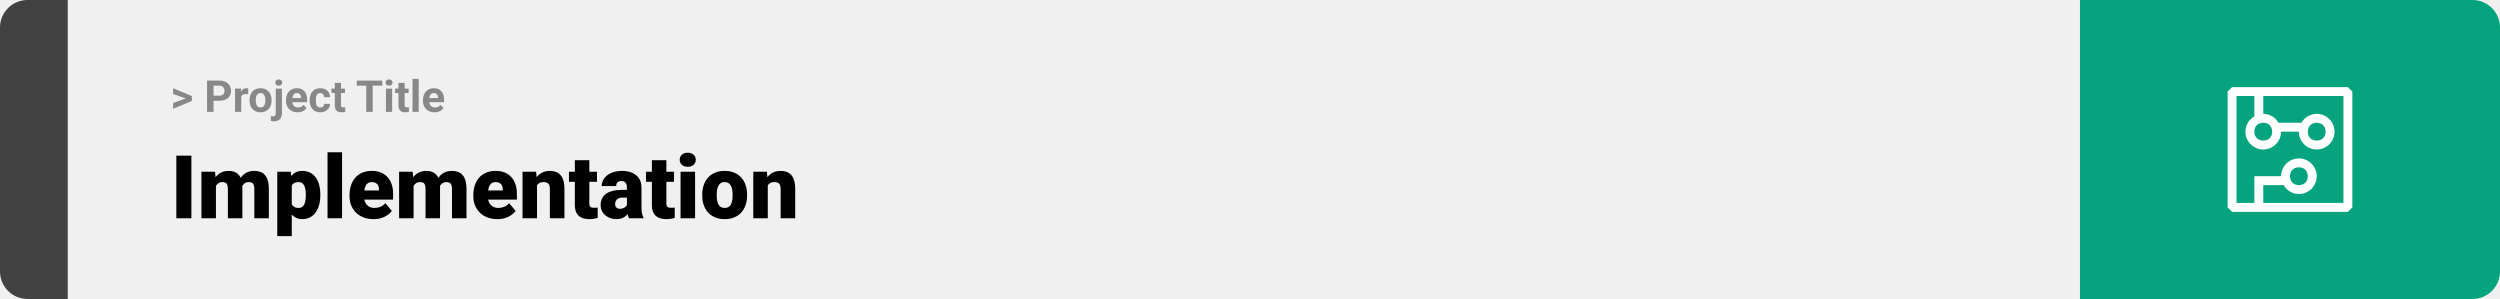
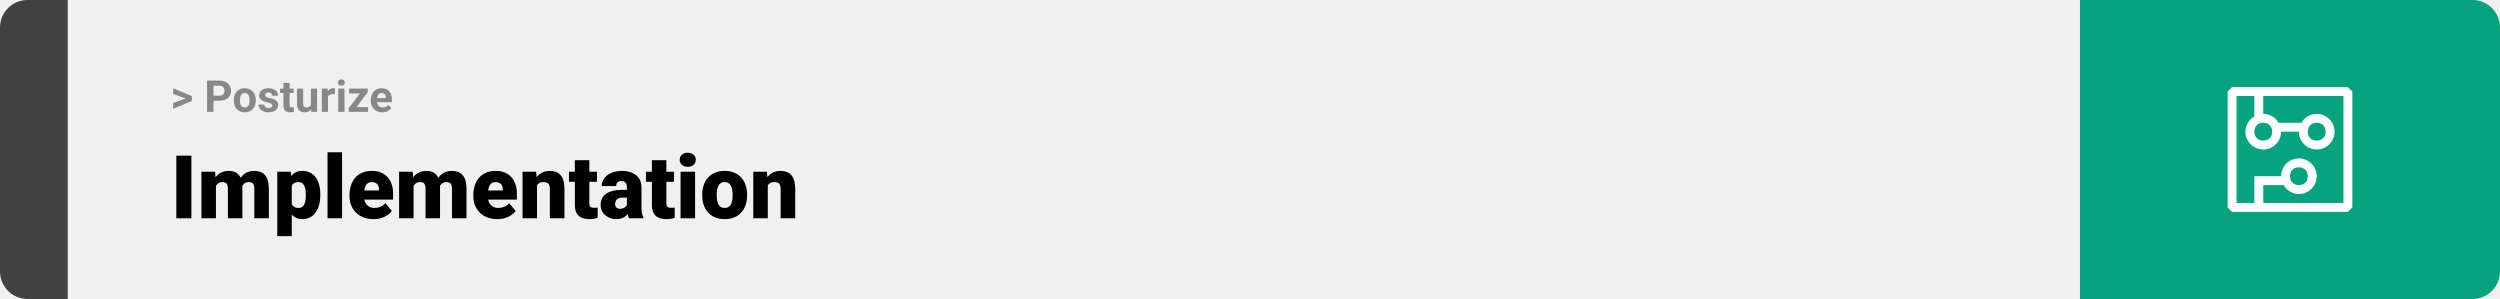
<svg xmlns="http://www.w3.org/2000/svg" width="1363" height="163" viewBox="0 0 1363 163" fill="none">
  <path d="M0 15C0 6.716 6.716 0 15 0H37V163H15C6.716 163 0 156.284 0 148V15Z" fill="#424242" />
  <rect width="1097" height="163" transform="translate(37)" fill="#F0F0F0" />
-   <path d="M101.906 53.922L94.394 51.238V48.086L104.602 52.375V54.637L101.906 53.922ZM94.394 56.172L101.918 53.43L104.602 52.785V55.035L94.394 59.324V56.172ZM119.543 54.918H115.195V52.176H119.543C120.215 52.176 120.762 52.066 121.184 51.848C121.605 51.621 121.914 51.309 122.109 50.91C122.305 50.512 122.402 50.062 122.402 49.562C122.402 49.055 122.305 48.582 122.109 48.145C121.914 47.707 121.605 47.355 121.184 47.09C120.762 46.824 120.215 46.691 119.543 46.691H116.414V61H112.898V43.938H119.543C120.879 43.938 122.023 44.18 122.977 44.664C123.938 45.141 124.672 45.801 125.18 46.645C125.688 47.488 125.941 48.453 125.941 49.539C125.941 50.641 125.688 51.594 125.18 52.398C124.672 53.203 123.938 53.824 122.977 54.262C122.023 54.699 120.879 54.918 119.543 54.918ZM131.531 51.086V61H128.156V48.32H131.332L131.531 51.086ZM135.352 48.238L135.293 51.367C135.129 51.344 134.93 51.324 134.695 51.309C134.469 51.285 134.262 51.273 134.074 51.273C133.598 51.273 133.184 51.336 132.832 51.461C132.488 51.578 132.199 51.754 131.965 51.988C131.738 52.223 131.566 52.508 131.449 52.844C131.34 53.18 131.277 53.562 131.262 53.992L130.582 53.781C130.582 52.961 130.664 52.207 130.828 51.52C130.992 50.824 131.23 50.219 131.543 49.703C131.863 49.188 132.254 48.789 132.715 48.508C133.176 48.227 133.703 48.086 134.297 48.086C134.484 48.086 134.676 48.102 134.871 48.133C135.066 48.156 135.227 48.191 135.352 48.238ZM136.055 54.789V54.543C136.055 53.613 136.188 52.758 136.453 51.977C136.719 51.188 137.105 50.504 137.613 49.926C138.121 49.348 138.746 48.898 139.488 48.578C140.23 48.25 141.082 48.086 142.043 48.086C143.004 48.086 143.859 48.25 144.609 48.578C145.359 48.898 145.988 49.348 146.496 49.926C147.012 50.504 147.402 51.188 147.668 51.977C147.934 52.758 148.066 53.613 148.066 54.543V54.789C148.066 55.711 147.934 56.566 147.668 57.355C147.402 58.137 147.012 58.82 146.496 59.406C145.988 59.984 145.363 60.434 144.621 60.754C143.879 61.074 143.027 61.234 142.066 61.234C141.105 61.234 140.25 61.074 139.5 60.754C138.758 60.434 138.129 59.984 137.613 59.406C137.105 58.82 136.719 58.137 136.453 57.355C136.188 56.566 136.055 55.711 136.055 54.789ZM139.43 54.543V54.789C139.43 55.32 139.477 55.816 139.57 56.277C139.664 56.738 139.812 57.145 140.016 57.496C140.227 57.84 140.5 58.109 140.836 58.305C141.172 58.5 141.582 58.598 142.066 58.598C142.535 58.598 142.938 58.5 143.273 58.305C143.609 58.109 143.879 57.84 144.082 57.496C144.285 57.145 144.434 56.738 144.527 56.277C144.629 55.816 144.68 55.32 144.68 54.789V54.543C144.68 54.027 144.629 53.543 144.527 53.09C144.434 52.629 144.281 52.223 144.07 51.871C143.867 51.512 143.598 51.23 143.262 51.027C142.926 50.824 142.52 50.723 142.043 50.723C141.566 50.723 141.16 50.824 140.824 51.027C140.496 51.23 140.227 51.512 140.016 51.871C139.812 52.223 139.664 52.629 139.57 53.09C139.477 53.543 139.43 54.027 139.43 54.543ZM150.328 48.32H153.715V61.762C153.715 62.699 153.543 63.492 153.199 64.141C152.855 64.789 152.359 65.281 151.711 65.617C151.062 65.953 150.277 66.121 149.355 66.121C149.066 66.121 148.785 66.106 148.512 66.074C148.23 66.043 147.941 65.992 147.645 65.922L147.656 63.332C147.844 63.363 148.027 63.387 148.207 63.402C148.379 63.426 148.555 63.438 148.734 63.438C149.086 63.438 149.379 63.379 149.613 63.262C149.848 63.145 150.023 62.961 150.141 62.711C150.266 62.469 150.328 62.152 150.328 61.762V48.32ZM150.059 45.016C150.059 44.523 150.23 44.117 150.574 43.797C150.926 43.477 151.387 43.316 151.957 43.316C152.535 43.316 152.996 43.477 153.34 43.797C153.684 44.117 153.855 44.523 153.855 45.016C153.855 45.508 153.684 45.914 153.34 46.234C152.996 46.555 152.535 46.715 151.957 46.715C151.387 46.715 150.926 46.555 150.574 46.234C150.23 45.914 150.059 45.508 150.059 45.016ZM162.234 61.234C161.25 61.234 160.367 61.078 159.586 60.766C158.805 60.445 158.141 60.004 157.594 59.441C157.055 58.879 156.641 58.227 156.352 57.484C156.062 56.734 155.918 55.938 155.918 55.094V54.625C155.918 53.664 156.055 52.785 156.328 51.988C156.602 51.191 156.992 50.5 157.5 49.914C158.016 49.328 158.641 48.879 159.375 48.566C160.109 48.246 160.938 48.086 161.859 48.086C162.758 48.086 163.555 48.234 164.25 48.531C164.945 48.828 165.527 49.25 165.996 49.797C166.473 50.344 166.832 51 167.074 51.766C167.316 52.523 167.438 53.367 167.438 54.297V55.703H157.359V53.453H164.121V53.195C164.121 52.727 164.035 52.309 163.863 51.941C163.699 51.566 163.449 51.27 163.113 51.051C162.777 50.832 162.348 50.723 161.824 50.723C161.379 50.723 160.996 50.82 160.676 51.016C160.355 51.211 160.094 51.484 159.891 51.836C159.695 52.188 159.547 52.602 159.445 53.078C159.352 53.547 159.305 54.062 159.305 54.625V55.094C159.305 55.602 159.375 56.07 159.516 56.5C159.664 56.93 159.871 57.301 160.137 57.613C160.41 57.926 160.738 58.168 161.121 58.34C161.512 58.512 161.953 58.598 162.445 58.598C163.055 58.598 163.621 58.48 164.145 58.246C164.676 58.004 165.133 57.641 165.516 57.156L167.156 58.938C166.891 59.32 166.527 59.688 166.066 60.039C165.613 60.391 165.066 60.68 164.426 60.906C163.785 61.125 163.055 61.234 162.234 61.234ZM174.598 58.598C175.012 58.598 175.379 58.52 175.699 58.363C176.02 58.199 176.27 57.973 176.449 57.684C176.637 57.387 176.734 57.039 176.742 56.641H179.918C179.91 57.531 179.672 58.324 179.203 59.02C178.734 59.707 178.105 60.25 177.316 60.648C176.527 61.039 175.645 61.234 174.668 61.234C173.684 61.234 172.824 61.07 172.09 60.742C171.363 60.414 170.758 59.961 170.273 59.383C169.789 58.797 169.426 58.117 169.184 57.344C168.941 56.562 168.82 55.727 168.82 54.836V54.496C168.82 53.598 168.941 52.762 169.184 51.988C169.426 51.207 169.789 50.527 170.273 49.949C170.758 49.363 171.363 48.906 172.09 48.578C172.816 48.25 173.668 48.086 174.645 48.086C175.684 48.086 176.594 48.285 177.375 48.684C178.164 49.082 178.781 49.652 179.227 50.395C179.68 51.129 179.91 52 179.918 53.008H176.742C176.734 52.586 176.645 52.203 176.473 51.859C176.309 51.516 176.066 51.242 175.746 51.039C175.434 50.828 175.047 50.723 174.586 50.723C174.094 50.723 173.691 50.828 173.379 51.039C173.066 51.242 172.824 51.523 172.652 51.883C172.48 52.234 172.359 52.637 172.289 53.09C172.227 53.535 172.195 54.004 172.195 54.496V54.836C172.195 55.328 172.227 55.801 172.289 56.254C172.352 56.707 172.469 57.109 172.641 57.461C172.82 57.812 173.066 58.09 173.379 58.293C173.691 58.496 174.098 58.598 174.598 58.598ZM188.086 48.32V50.711H180.703V48.32H188.086ZM182.531 45.191H185.906V57.18C185.906 57.547 185.953 57.828 186.047 58.023C186.148 58.219 186.297 58.355 186.492 58.434C186.688 58.504 186.934 58.539 187.23 58.539C187.441 58.539 187.629 58.531 187.793 58.516C187.965 58.492 188.109 58.469 188.227 58.445L188.238 60.93C187.949 61.023 187.637 61.098 187.301 61.152C186.965 61.207 186.594 61.234 186.188 61.234C185.445 61.234 184.797 61.113 184.242 60.871C183.695 60.621 183.273 60.223 182.977 59.676C182.68 59.129 182.531 58.41 182.531 57.52V45.191ZM203.191 43.938V61H199.688V43.938H203.191ZM208.441 43.938V46.691H194.52V43.938H208.441ZM213.797 48.32V61H210.41V48.32H213.797ZM210.199 45.016C210.199 44.523 210.371 44.117 210.715 43.797C211.059 43.477 211.52 43.316 212.098 43.316C212.668 43.316 213.125 43.477 213.469 43.797C213.82 44.117 213.996 44.523 213.996 45.016C213.996 45.508 213.82 45.914 213.469 46.234C213.125 46.555 212.668 46.715 212.098 46.715C211.52 46.715 211.059 46.555 210.715 46.234C210.371 45.914 210.199 45.508 210.199 45.016ZM222.797 48.32V50.711H215.414V48.32H222.797ZM217.242 45.191H220.617V57.18C220.617 57.547 220.664 57.828 220.758 58.023C220.859 58.219 221.008 58.355 221.203 58.434C221.398 58.504 221.645 58.539 221.941 58.539C222.152 58.539 222.34 58.531 222.504 58.516C222.676 58.492 222.82 58.469 222.938 58.445L222.949 60.93C222.66 61.023 222.348 61.098 222.012 61.152C221.676 61.207 221.305 61.234 220.898 61.234C220.156 61.234 219.508 61.113 218.953 60.871C218.406 60.621 217.984 60.223 217.688 59.676C217.391 59.129 217.242 58.41 217.242 57.52V45.191ZM228.281 43V61H224.895V43H228.281ZM236.906 61.234C235.922 61.234 235.039 61.078 234.258 60.766C233.477 60.445 232.812 60.004 232.266 59.441C231.727 58.879 231.312 58.227 231.023 57.484C230.734 56.734 230.59 55.938 230.59 55.094V54.625C230.59 53.664 230.727 52.785 231 51.988C231.273 51.191 231.664 50.5 232.172 49.914C232.688 49.328 233.312 48.879 234.047 48.566C234.781 48.246 235.609 48.086 236.531 48.086C237.43 48.086 238.227 48.234 238.922 48.531C239.617 48.828 240.199 49.25 240.668 49.797C241.145 50.344 241.504 51 241.746 51.766C241.988 52.523 242.109 53.367 242.109 54.297V55.703H232.031V53.453H238.793V53.195C238.793 52.727 238.707 52.309 238.535 51.941C238.371 51.566 238.121 51.27 237.785 51.051C237.449 50.832 237.02 50.723 236.496 50.723C236.051 50.723 235.668 50.82 235.348 51.016C235.027 51.211 234.766 51.484 234.562 51.836C234.367 52.188 234.219 52.602 234.117 53.078C234.023 53.547 233.977 54.062 233.977 54.625V55.094C233.977 55.602 234.047 56.07 234.188 56.5C234.336 56.93 234.543 57.301 234.809 57.613C235.082 57.926 235.41 58.168 235.793 58.34C236.184 58.512 236.625 58.598 237.117 58.598C237.727 58.598 238.293 58.48 238.816 58.246C239.348 58.004 239.805 57.641 240.188 57.156L241.828 58.938C241.562 59.32 241.199 59.688 240.738 60.039C240.285 60.391 239.738 60.68 239.098 60.906C238.457 61.125 237.727 61.234 236.906 61.234Z" fill="#888888" />
+   <path d="M101.906 53.922L94.394 51.238V48.086L104.602 52.375V54.637L101.906 53.922ZM94.394 56.172L101.918 53.43L104.602 52.785V55.035L94.394 59.324V56.172ZM119.543 54.918H115.195V52.176H119.543C120.215 52.176 120.762 52.066 121.184 51.848C121.605 51.621 121.914 51.309 122.109 50.91C122.305 50.512 122.402 50.062 122.402 49.562C122.402 49.055 122.305 48.582 122.109 48.145C121.914 47.707 121.605 47.355 121.184 47.09C120.762 46.824 120.215 46.691 119.543 46.691H116.414V61H112.898V43.938H119.543C120.879 43.938 122.023 44.18 122.977 44.664C123.938 45.141 124.672 45.801 125.18 46.645C125.688 47.488 125.941 48.453 125.941 49.539C125.941 50.641 125.688 51.594 125.18 52.398C124.672 53.203 123.938 53.824 122.977 54.262C122.023 54.699 120.879 54.918 119.543 54.918ZM127.453 54.789V54.543C127.453 53.613 127.586 52.758 127.852 51.977C128.117 51.188 128.504 50.504 129.012 49.926C129.52 49.348 130.145 48.898 130.887 48.578C131.629 48.25 132.48 48.086 133.441 48.086C134.402 48.086 135.258 48.25 136.008 48.578C136.758 48.898 137.387 49.348 137.895 49.926C138.41 50.504 138.801 51.188 139.066 51.977C139.332 52.758 139.465 53.613 139.465 54.543V54.789C139.465 55.711 139.332 56.566 139.066 57.355C138.801 58.137 138.41 58.82 137.895 59.406C137.387 59.984 136.762 60.434 136.02 60.754C135.277 61.074 134.426 61.234 133.465 61.234C132.504 61.234 131.648 61.074 130.898 60.754C130.156 60.434 129.527 59.984 129.012 59.406C128.504 58.82 128.117 58.137 127.852 57.355C127.586 56.566 127.453 55.711 127.453 54.789ZM130.828 54.543V54.789C130.828 55.32 130.875 55.816 130.969 56.277C131.062 56.738 131.211 57.145 131.414 57.496C131.625 57.84 131.898 58.109 132.234 58.305C132.57 58.5 132.98 58.598 133.465 58.598C133.934 58.598 134.336 58.5 134.672 58.305C135.008 58.109 135.277 57.84 135.48 57.496C135.684 57.145 135.832 56.738 135.926 56.277C136.027 55.816 136.078 55.32 136.078 54.789V54.543C136.078 54.027 136.027 53.543 135.926 53.09C135.832 52.629 135.68 52.223 135.469 51.871C135.266 51.512 134.996 51.23 134.66 51.027C134.324 50.824 133.918 50.723 133.441 50.723C132.965 50.723 132.559 50.824 132.223 51.027C131.895 51.23 131.625 51.512 131.414 51.871C131.211 52.223 131.062 52.629 130.969 53.09C130.875 53.543 130.828 54.027 130.828 54.543ZM148.395 57.496C148.395 57.254 148.324 57.035 148.184 56.84C148.043 56.645 147.781 56.465 147.398 56.301C147.023 56.129 146.48 55.973 145.77 55.832C145.129 55.691 144.531 55.516 143.977 55.305C143.43 55.086 142.953 54.824 142.547 54.52C142.148 54.215 141.836 53.855 141.609 53.441C141.383 53.02 141.27 52.539 141.27 52C141.27 51.469 141.383 50.969 141.609 50.5C141.844 50.031 142.176 49.617 142.605 49.258C143.043 48.891 143.574 48.605 144.199 48.402C144.832 48.191 145.543 48.086 146.332 48.086C147.434 48.086 148.379 48.262 149.168 48.613C149.965 48.965 150.574 49.449 150.996 50.066C151.426 50.676 151.641 51.371 151.641 52.152H148.266C148.266 51.824 148.195 51.531 148.055 51.273C147.922 51.008 147.711 50.801 147.422 50.652C147.141 50.496 146.773 50.418 146.32 50.418C145.945 50.418 145.621 50.484 145.348 50.617C145.074 50.742 144.863 50.914 144.715 51.133C144.574 51.344 144.504 51.578 144.504 51.836C144.504 52.031 144.543 52.207 144.621 52.363C144.707 52.512 144.844 52.648 145.031 52.773C145.219 52.898 145.461 53.016 145.758 53.125C146.062 53.227 146.438 53.32 146.883 53.406C147.797 53.594 148.613 53.84 149.332 54.145C150.051 54.441 150.621 54.848 151.043 55.363C151.465 55.871 151.676 56.539 151.676 57.367C151.676 57.93 151.551 58.445 151.301 58.914C151.051 59.383 150.691 59.793 150.223 60.145C149.754 60.488 149.191 60.758 148.535 60.953C147.887 61.141 147.156 61.234 146.344 61.234C145.164 61.234 144.164 61.023 143.344 60.602C142.531 60.18 141.914 59.645 141.492 58.996C141.078 58.34 140.871 57.668 140.871 56.98H144.07C144.086 57.441 144.203 57.812 144.422 58.094C144.648 58.375 144.934 58.578 145.277 58.703C145.629 58.828 146.008 58.891 146.414 58.891C146.852 58.891 147.215 58.832 147.504 58.715C147.793 58.59 148.012 58.426 148.16 58.223C148.316 58.012 148.395 57.77 148.395 57.496ZM160.078 48.32V50.711H152.695V48.32H160.078ZM154.523 45.191H157.898V57.18C157.898 57.547 157.945 57.828 158.039 58.023C158.141 58.219 158.289 58.355 158.484 58.434C158.68 58.504 158.926 58.539 159.223 58.539C159.434 58.539 159.621 58.531 159.785 58.516C159.957 58.492 160.102 58.469 160.219 58.445L160.23 60.93C159.941 61.023 159.629 61.098 159.293 61.152C158.957 61.207 158.586 61.234 158.18 61.234C157.438 61.234 156.789 61.113 156.234 60.871C155.688 60.621 155.266 60.223 154.969 59.676C154.672 59.129 154.523 58.41 154.523 57.52V45.191ZM169.5 57.965V48.32H172.875V61H169.699L169.5 57.965ZM169.875 55.363L170.871 55.34C170.871 56.184 170.773 56.969 170.578 57.695C170.383 58.414 170.09 59.039 169.699 59.57C169.309 60.094 168.816 60.504 168.223 60.801C167.629 61.09 166.93 61.234 166.125 61.234C165.508 61.234 164.938 61.148 164.414 60.977C163.898 60.797 163.453 60.52 163.078 60.145C162.711 59.762 162.422 59.273 162.211 58.68C162.008 58.078 161.906 57.355 161.906 56.512V48.32H165.281V56.535C165.281 56.91 165.324 57.227 165.41 57.484C165.504 57.742 165.633 57.953 165.797 58.117C165.961 58.281 166.152 58.398 166.371 58.469C166.598 58.539 166.848 58.574 167.121 58.574C167.816 58.574 168.363 58.434 168.762 58.152C169.168 57.871 169.453 57.488 169.617 57.004C169.789 56.512 169.875 55.965 169.875 55.363ZM178.828 51.086V61H175.453V48.32H178.629L178.828 51.086ZM182.648 48.238L182.59 51.367C182.426 51.344 182.227 51.324 181.992 51.309C181.766 51.285 181.559 51.273 181.371 51.273C180.895 51.273 180.48 51.336 180.129 51.461C179.785 51.578 179.496 51.754 179.262 51.988C179.035 52.223 178.863 52.508 178.746 52.844C178.637 53.18 178.574 53.562 178.559 53.992L177.879 53.781C177.879 52.961 177.961 52.207 178.125 51.52C178.289 50.824 178.527 50.219 178.84 49.703C179.16 49.188 179.551 48.789 180.012 48.508C180.473 48.227 181 48.086 181.594 48.086C181.781 48.086 181.973 48.102 182.168 48.133C182.363 48.156 182.523 48.191 182.648 48.238ZM187.805 48.32V61H184.418V48.32H187.805ZM184.207 45.016C184.207 44.523 184.379 44.117 184.723 43.797C185.066 43.477 185.527 43.316 186.105 43.316C186.676 43.316 187.133 43.477 187.477 43.797C187.828 44.117 188.004 44.523 188.004 45.016C188.004 45.508 187.828 45.914 187.477 46.234C187.133 46.555 186.676 46.715 186.105 46.715C185.527 46.715 185.066 46.555 184.723 46.234C184.379 45.914 184.207 45.508 184.207 45.016ZM200.684 58.363V61H191.051V58.363H200.684ZM200.496 50.266L192.41 61H190.148V58.996L198.199 48.32H200.496V50.266ZM199.301 48.32V50.969H190.336V48.32H199.301ZM208.453 61.234C207.469 61.234 206.586 61.078 205.805 60.766C205.023 60.445 204.359 60.004 203.812 59.441C203.273 58.879 202.859 58.227 202.57 57.484C202.281 56.734 202.137 55.938 202.137 55.094V54.625C202.137 53.664 202.273 52.785 202.547 51.988C202.82 51.191 203.211 50.5 203.719 49.914C204.234 49.328 204.859 48.879 205.594 48.566C206.328 48.246 207.156 48.086 208.078 48.086C208.977 48.086 209.773 48.234 210.469 48.531C211.164 48.828 211.746 49.25 212.215 49.797C212.691 50.344 213.051 51 213.293 51.766C213.535 52.523 213.656 53.367 213.656 54.297V55.703H203.578V53.453H210.34V53.195C210.34 52.727 210.254 52.309 210.082 51.941C209.918 51.566 209.668 51.27 209.332 51.051C208.996 50.832 208.566 50.723 208.043 50.723C207.598 50.723 207.215 50.82 206.895 51.016C206.574 51.211 206.312 51.484 206.109 51.836C205.914 52.188 205.766 52.602 205.664 53.078C205.57 53.547 205.523 54.062 205.523 54.625V55.094C205.523 55.602 205.594 56.07 205.734 56.5C205.883 56.93 206.09 57.301 206.355 57.613C206.629 57.926 206.957 58.168 207.34 58.34C207.73 58.512 208.172 58.598 208.664 58.598C209.273 58.598 209.84 58.48 210.363 58.246C210.895 58.004 211.352 57.641 211.734 57.156L213.375 58.938C213.109 59.32 212.746 59.688 212.285 60.039C211.832 60.391 211.285 60.68 210.645 60.906C210.004 61.125 209.273 61.234 208.453 61.234Z" fill="#888888" />
  <path d="M104.344 84.875V119H96.141V84.875H104.344ZM117.727 99.008V119H109.828V93.641H117.234L117.727 99.008ZM116.766 105.453L114.961 105.5C114.961 103.719 115.172 102.078 115.594 100.578C116.016 99.078 116.641 97.773 117.469 96.664C118.297 95.555 119.312 94.695 120.516 94.086C121.734 93.477 123.141 93.172 124.734 93.172C125.844 93.172 126.852 93.344 127.758 93.688C128.664 94.016 129.445 94.539 130.102 95.258C130.758 95.961 131.258 96.883 131.602 98.023C131.961 99.148 132.141 100.5 132.141 102.078V119H124.242V103.086C124.242 102.008 124.117 101.195 123.867 100.648C123.633 100.102 123.289 99.734 122.836 99.547C122.383 99.359 121.828 99.266 121.172 99.266C120.484 99.266 119.867 99.422 119.32 99.734C118.773 100.047 118.305 100.484 117.914 101.047C117.539 101.594 117.25 102.242 117.047 102.992C116.859 103.742 116.766 104.562 116.766 105.453ZM131.25 105.453L129.047 105.5C129.047 103.719 129.242 102.078 129.633 100.578C130.039 99.078 130.641 97.773 131.438 96.664C132.25 95.555 133.258 94.695 134.461 94.086C135.664 93.477 137.062 93.172 138.656 93.172C139.812 93.172 140.875 93.344 141.844 93.688C142.812 94.031 143.648 94.586 144.352 95.352C145.055 96.117 145.602 97.133 145.992 98.398C146.383 99.648 146.578 101.195 146.578 103.039V119H138.656V103.039C138.656 101.992 138.531 101.203 138.281 100.672C138.047 100.125 137.703 99.758 137.25 99.57C136.797 99.367 136.258 99.266 135.633 99.266C134.883 99.266 134.234 99.422 133.688 99.734C133.141 100.047 132.68 100.484 132.305 101.047C131.945 101.594 131.68 102.242 131.508 102.992C131.336 103.742 131.25 104.562 131.25 105.453ZM159.07 98.516V128.75H151.172V93.641H158.531L159.07 98.516ZM174.633 106.016V106.508C174.633 108.352 174.422 110.062 174 111.641C173.578 113.219 172.953 114.594 172.125 115.766C171.297 116.938 170.266 117.852 169.031 118.508C167.812 119.148 166.398 119.469 164.789 119.469C163.273 119.469 161.969 119.133 160.875 118.461C159.781 117.789 158.867 116.859 158.133 115.672C157.398 114.484 156.805 113.125 156.352 111.594C155.898 110.062 155.539 108.445 155.273 106.742V106.109C155.539 104.281 155.898 102.586 156.352 101.023C156.805 99.445 157.398 98.07 158.133 96.898C158.867 95.727 159.773 94.812 160.852 94.156C161.945 93.5 163.25 93.172 164.766 93.172C166.375 93.172 167.789 93.477 169.008 94.086C170.242 94.695 171.273 95.57 172.102 96.711C172.945 97.836 173.578 99.188 174 100.766C174.422 102.344 174.633 104.094 174.633 106.016ZM166.734 106.508V106.016C166.734 105.031 166.664 104.133 166.523 103.32C166.383 102.492 166.156 101.773 165.844 101.164C165.547 100.555 165.148 100.086 164.648 99.758C164.148 99.43 163.531 99.266 162.797 99.266C161.953 99.266 161.242 99.398 160.664 99.664C160.102 99.914 159.648 100.305 159.305 100.836C158.977 101.352 158.742 102 158.602 102.781C158.477 103.547 158.422 104.445 158.438 105.477V107.398C158.406 108.586 158.523 109.633 158.789 110.539C159.055 111.43 159.516 112.125 160.172 112.625C160.828 113.125 161.719 113.375 162.844 113.375C163.594 113.375 164.219 113.203 164.719 112.859C165.219 112.5 165.617 112.008 165.914 111.383C166.211 110.742 166.422 110.008 166.547 109.18C166.672 108.352 166.734 107.461 166.734 106.508ZM186.492 83V119H178.57V83H186.492ZM203.648 119.469C201.586 119.469 199.742 119.148 198.117 118.508C196.492 117.852 195.117 116.953 193.992 115.812C192.883 114.672 192.031 113.359 191.438 111.875C190.859 110.391 190.57 108.82 190.57 107.164V106.273C190.57 104.414 190.828 102.695 191.344 101.117C191.859 99.523 192.625 98.133 193.641 96.945C194.656 95.758 195.93 94.836 197.461 94.18C198.992 93.508 200.773 93.172 202.805 93.172C204.602 93.172 206.211 93.461 207.633 94.039C209.055 94.617 210.258 95.445 211.242 96.523C212.242 97.602 213 98.906 213.516 100.438C214.047 101.969 214.312 103.688 214.312 105.594V108.805H193.594V103.859H206.602V103.25C206.617 102.406 206.469 101.688 206.156 101.094C205.859 100.5 205.422 100.047 204.844 99.734C204.266 99.422 203.562 99.266 202.734 99.266C201.875 99.266 201.164 99.453 200.602 99.828C200.055 100.203 199.625 100.719 199.312 101.375C199.016 102.016 198.805 102.758 198.68 103.602C198.555 104.445 198.492 105.336 198.492 106.273V107.164C198.492 108.102 198.617 108.953 198.867 109.719C199.133 110.484 199.508 111.141 199.992 111.688C200.492 112.219 201.086 112.633 201.773 112.93C202.477 113.227 203.273 113.375 204.164 113.375C205.242 113.375 206.305 113.172 207.352 112.766C208.398 112.359 209.297 111.688 210.047 110.75L213.633 115.016C213.117 115.75 212.383 116.461 211.43 117.148C210.492 117.836 209.367 118.398 208.055 118.836C206.742 119.258 205.273 119.469 203.648 119.469ZM225.492 99.008V119H217.594V93.641H225L225.492 99.008ZM224.531 105.453L222.727 105.5C222.727 103.719 222.938 102.078 223.359 100.578C223.781 99.078 224.406 97.773 225.234 96.664C226.062 95.555 227.078 94.695 228.281 94.086C229.5 93.477 230.906 93.172 232.5 93.172C233.609 93.172 234.617 93.344 235.523 93.688C236.43 94.016 237.211 94.539 237.867 95.258C238.523 95.961 239.023 96.883 239.367 98.023C239.727 99.148 239.906 100.5 239.906 102.078V119H232.008V103.086C232.008 102.008 231.883 101.195 231.633 100.648C231.398 100.102 231.055 99.734 230.602 99.547C230.148 99.359 229.594 99.266 228.938 99.266C228.25 99.266 227.633 99.422 227.086 99.734C226.539 100.047 226.07 100.484 225.68 101.047C225.305 101.594 225.016 102.242 224.812 102.992C224.625 103.742 224.531 104.562 224.531 105.453ZM239.016 105.453L236.812 105.5C236.812 103.719 237.008 102.078 237.398 100.578C237.805 99.078 238.406 97.773 239.203 96.664C240.016 95.555 241.023 94.695 242.227 94.086C243.43 93.477 244.828 93.172 246.422 93.172C247.578 93.172 248.641 93.344 249.609 93.688C250.578 94.031 251.414 94.586 252.117 95.352C252.82 96.117 253.367 97.133 253.758 98.398C254.148 99.648 254.344 101.195 254.344 103.039V119H246.422V103.039C246.422 101.992 246.297 101.203 246.047 100.672C245.812 100.125 245.469 99.758 245.016 99.57C244.562 99.367 244.023 99.266 243.398 99.266C242.648 99.266 242 99.422 241.453 99.734C240.906 100.047 240.445 100.484 240.07 101.047C239.711 101.594 239.445 102.242 239.273 102.992C239.102 103.742 239.016 104.562 239.016 105.453ZM271.148 119.469C269.086 119.469 267.242 119.148 265.617 118.508C263.992 117.852 262.617 116.953 261.492 115.812C260.383 114.672 259.531 113.359 258.938 111.875C258.359 110.391 258.07 108.82 258.07 107.164V106.273C258.07 104.414 258.328 102.695 258.844 101.117C259.359 99.523 260.125 98.133 261.141 96.945C262.156 95.758 263.43 94.836 264.961 94.18C266.492 93.508 268.273 93.172 270.305 93.172C272.102 93.172 273.711 93.461 275.133 94.039C276.555 94.617 277.758 95.445 278.742 96.523C279.742 97.602 280.5 98.906 281.016 100.438C281.547 101.969 281.812 103.688 281.812 105.594V108.805H261.094V103.859H274.102V103.25C274.117 102.406 273.969 101.688 273.656 101.094C273.359 100.5 272.922 100.047 272.344 99.734C271.766 99.422 271.062 99.266 270.234 99.266C269.375 99.266 268.664 99.453 268.102 99.828C267.555 100.203 267.125 100.719 266.812 101.375C266.516 102.016 266.305 102.758 266.18 103.602C266.055 104.445 265.992 105.336 265.992 106.273V107.164C265.992 108.102 266.117 108.953 266.367 109.719C266.633 110.484 267.008 111.141 267.492 111.688C267.992 112.219 268.586 112.633 269.273 112.93C269.977 113.227 270.773 113.375 271.664 113.375C272.742 113.375 273.805 113.172 274.852 112.766C275.898 112.359 276.797 111.688 277.547 110.75L281.133 115.016C280.617 115.75 279.883 116.461 278.93 117.148C277.992 117.836 276.867 118.398 275.555 118.836C274.242 119.258 272.773 119.469 271.148 119.469ZM292.781 99.055V119H284.883V93.641H292.289L292.781 99.055ZM291.844 105.453L289.992 105.5C289.992 103.562 290.227 101.836 290.695 100.32C291.164 98.789 291.828 97.492 292.688 96.43C293.547 95.367 294.57 94.562 295.758 94.016C296.961 93.453 298.297 93.172 299.766 93.172C300.938 93.172 302.008 93.344 302.977 93.688C303.961 94.031 304.805 94.586 305.508 95.352C306.227 96.117 306.773 97.133 307.148 98.398C307.539 99.648 307.734 101.195 307.734 103.039V119H299.789V103.016C299.789 102 299.648 101.227 299.367 100.695C299.086 100.148 298.68 99.773 298.148 99.57C297.617 99.367 296.969 99.266 296.203 99.266C295.391 99.266 294.703 99.422 294.141 99.734C293.578 100.047 293.125 100.484 292.781 101.047C292.453 101.594 292.211 102.242 292.055 102.992C291.914 103.742 291.844 104.562 291.844 105.453ZM325.477 93.641V99.125H310.195V93.641H325.477ZM313.406 87.336H321.305V110.727C321.305 111.398 321.383 111.922 321.539 112.297C321.695 112.656 321.961 112.914 322.336 113.07C322.727 113.211 323.242 113.281 323.883 113.281C324.336 113.281 324.711 113.273 325.008 113.258C325.305 113.227 325.586 113.188 325.852 113.141V118.789C325.18 119.008 324.477 119.172 323.742 119.281C323.008 119.406 322.227 119.469 321.398 119.469C319.711 119.469 318.266 119.203 317.062 118.672C315.875 118.141 314.969 117.305 314.344 116.164C313.719 115.023 313.406 113.539 313.406 111.711V87.336ZM341.789 112.625V102.172C341.789 101.453 341.688 100.836 341.484 100.32C341.281 99.805 340.961 99.406 340.523 99.125C340.086 98.828 339.5 98.68 338.766 98.68C338.172 98.68 337.664 98.781 337.242 98.984C336.82 99.188 336.5 99.492 336.281 99.898C336.062 100.305 335.953 100.82 335.953 101.445H328.055C328.055 100.273 328.312 99.188 328.828 98.188C329.359 97.172 330.109 96.289 331.078 95.539C332.062 94.789 333.234 94.211 334.594 93.805C335.969 93.383 337.5 93.172 339.188 93.172C341.203 93.172 343 93.508 344.578 94.18C346.172 94.852 347.43 95.859 348.352 97.203C349.273 98.531 349.734 100.203 349.734 102.219V112.602C349.734 114.258 349.828 115.516 350.016 116.375C350.203 117.219 350.469 117.961 350.812 118.602V119H342.891C342.516 118.219 342.234 117.266 342.047 116.141C341.875 115 341.789 113.828 341.789 112.625ZM342.75 103.508L342.797 107.727H339.305C338.57 107.727 337.945 107.828 337.43 108.031C336.93 108.234 336.523 108.516 336.211 108.875C335.914 109.219 335.695 109.609 335.555 110.047C335.43 110.484 335.367 110.945 335.367 111.43C335.367 111.898 335.477 112.32 335.695 112.695C335.93 113.055 336.242 113.336 336.633 113.539C337.023 113.742 337.461 113.844 337.945 113.844C338.82 113.844 339.562 113.68 340.172 113.352C340.797 113.008 341.273 112.594 341.602 112.109C341.93 111.625 342.094 111.172 342.094 110.75L343.828 113.984C343.516 114.609 343.156 115.242 342.75 115.883C342.359 116.523 341.867 117.117 341.273 117.664C340.695 118.195 339.984 118.633 339.141 118.977C338.297 119.305 337.273 119.469 336.07 119.469C334.508 119.469 333.07 119.148 331.758 118.508C330.461 117.867 329.422 116.977 328.641 115.836C327.859 114.68 327.469 113.352 327.469 111.852C327.469 110.539 327.703 109.367 328.172 108.336C328.656 107.305 329.383 106.43 330.352 105.711C331.32 104.992 332.555 104.445 334.055 104.07C335.555 103.695 337.32 103.508 339.352 103.508H342.75ZM367.477 93.641V99.125H352.195V93.641H367.477ZM355.406 87.336H363.305V110.727C363.305 111.398 363.383 111.922 363.539 112.297C363.695 112.656 363.961 112.914 364.336 113.07C364.727 113.211 365.242 113.281 365.883 113.281C366.336 113.281 366.711 113.273 367.008 113.258C367.305 113.227 367.586 113.188 367.852 113.141V118.789C367.18 119.008 366.477 119.172 365.742 119.281C365.008 119.406 364.227 119.469 363.398 119.469C361.711 119.469 360.266 119.203 359.062 118.672C357.875 118.141 356.969 117.305 356.344 116.164C355.719 115.023 355.406 113.539 355.406 111.711V87.336ZM378.961 93.641V119H371.039V93.641H378.961ZM370.57 87.102C370.57 85.977 370.977 85.055 371.789 84.336C372.602 83.617 373.656 83.258 374.953 83.258C376.25 83.258 377.305 83.617 378.117 84.336C378.93 85.055 379.336 85.977 379.336 87.102C379.336 88.227 378.93 89.148 378.117 89.867C377.305 90.586 376.25 90.945 374.953 90.945C373.656 90.945 372.602 90.586 371.789 89.867C370.977 89.148 370.57 88.227 370.57 87.102ZM382.852 106.578V106.086C382.852 104.227 383.117 102.516 383.648 100.953C384.18 99.375 384.961 98.008 385.992 96.852C387.023 95.695 388.297 94.797 389.812 94.156C391.328 93.5 393.078 93.172 395.062 93.172C397.062 93.172 398.82 93.5 400.336 94.156C401.867 94.797 403.148 95.695 404.18 96.852C405.211 98.008 405.992 99.375 406.523 100.953C407.055 102.516 407.32 104.227 407.32 106.086V106.578C407.32 108.422 407.055 110.133 406.523 111.711C405.992 113.273 405.211 114.641 404.18 115.812C403.148 116.969 401.875 117.867 400.359 118.508C398.844 119.148 397.094 119.469 395.109 119.469C393.125 119.469 391.367 119.148 389.836 118.508C388.305 117.867 387.023 116.969 385.992 115.812C384.961 114.641 384.18 113.273 383.648 111.711C383.117 110.133 382.852 108.422 382.852 106.578ZM390.75 106.086V106.578C390.75 107.531 390.82 108.422 390.961 109.25C391.102 110.078 391.336 110.805 391.664 111.43C391.992 112.039 392.438 112.516 393 112.859C393.562 113.203 394.266 113.375 395.109 113.375C395.938 113.375 396.625 113.203 397.172 112.859C397.734 112.516 398.18 112.039 398.508 111.43C398.836 110.805 399.07 110.078 399.211 109.25C399.352 108.422 399.422 107.531 399.422 106.578V106.086C399.422 105.164 399.352 104.297 399.211 103.484C399.07 102.656 398.836 101.93 398.508 101.305C398.18 100.664 397.734 100.164 397.172 99.805C396.609 99.445 395.906 99.266 395.062 99.266C394.234 99.266 393.539 99.445 392.977 99.805C392.43 100.164 391.992 100.664 391.664 101.305C391.336 101.93 391.102 102.656 390.961 103.484C390.82 104.297 390.75 105.164 390.75 106.086ZM418.594 99.055V119H410.695V93.641H418.102L418.594 99.055ZM417.656 105.453L415.805 105.5C415.805 103.562 416.039 101.836 416.508 100.32C416.977 98.789 417.641 97.492 418.5 96.43C419.359 95.367 420.383 94.562 421.57 94.016C422.773 93.453 424.109 93.172 425.578 93.172C426.75 93.172 427.82 93.344 428.789 93.688C429.773 94.031 430.617 94.586 431.32 95.352C432.039 96.117 432.586 97.133 432.961 98.398C433.352 99.648 433.547 101.195 433.547 103.039V119H425.602V103.016C425.602 102 425.461 101.227 425.18 100.695C424.898 100.148 424.492 99.773 423.961 99.57C423.43 99.367 422.781 99.266 422.016 99.266C421.203 99.266 420.516 99.422 419.953 99.734C419.391 100.047 418.938 100.484 418.594 101.047C418.266 101.594 418.023 102.242 417.867 102.992C417.727 103.742 417.656 104.562 417.656 105.453Z" fill="black" />
  <path d="M1134 0H1348C1356.28 0 1363 6.716 1363 15V148C1363 156.284 1356.28 163 1348 163H1134V0Z" fill="#05A37E" />
  <path d="M1280.07 47.5H1216.93L1214.5 49.929V113.071L1216.93 115.5H1280.07L1282.5 113.071V49.929L1280.07 47.5ZM1277.64 110.643H1233.93V100.929H1245.1C1246.56 103.843 1249.96 105.786 1253.36 105.786C1258.7 105.786 1263.07 101.414 1263.07 96.071C1263.07 90.729 1258.7 86.357 1253.36 86.357C1248.01 86.357 1243.64 90.729 1243.64 96.071H1229.07V110.643H1219.36V52.357H1229.07V63.529C1226.16 64.986 1224.21 68.386 1224.21 71.786C1224.21 77.129 1228.59 81.5 1233.93 81.5C1239.27 81.5 1243.64 77.129 1243.64 71.786H1253.36C1253.36 77.129 1257.73 81.5 1263.07 81.5C1268.41 81.5 1272.79 77.129 1272.79 71.786C1272.79 66.443 1268.41 62.071 1263.07 62.071C1259.67 62.071 1256.27 64.014 1254.81 66.929H1242.19C1240.73 64.014 1237.33 62.071 1233.93 62.071V52.357H1277.64V110.643ZM1248.5 96.071C1248.5 93.157 1250.44 91.214 1253.36 91.214C1256.27 91.214 1258.21 93.157 1258.21 96.071C1258.21 98.986 1256.27 100.929 1253.36 100.929C1250.44 100.929 1248.5 98.986 1248.5 96.071ZM1233.93 66.929C1236.84 66.929 1238.79 68.871 1238.79 71.786C1238.79 74.7 1236.84 76.643 1233.93 76.643C1231.01 76.643 1229.07 74.7 1229.07 71.786C1229.07 68.871 1231.01 66.929 1233.93 66.929ZM1263.07 66.929C1265.99 66.929 1267.93 68.871 1267.93 71.786C1267.93 74.7 1265.99 76.643 1263.07 76.643C1260.16 76.643 1258.21 74.7 1258.21 71.786C1258.21 68.871 1260.16 66.929 1263.07 66.929Z" fill="white" />
</svg>
